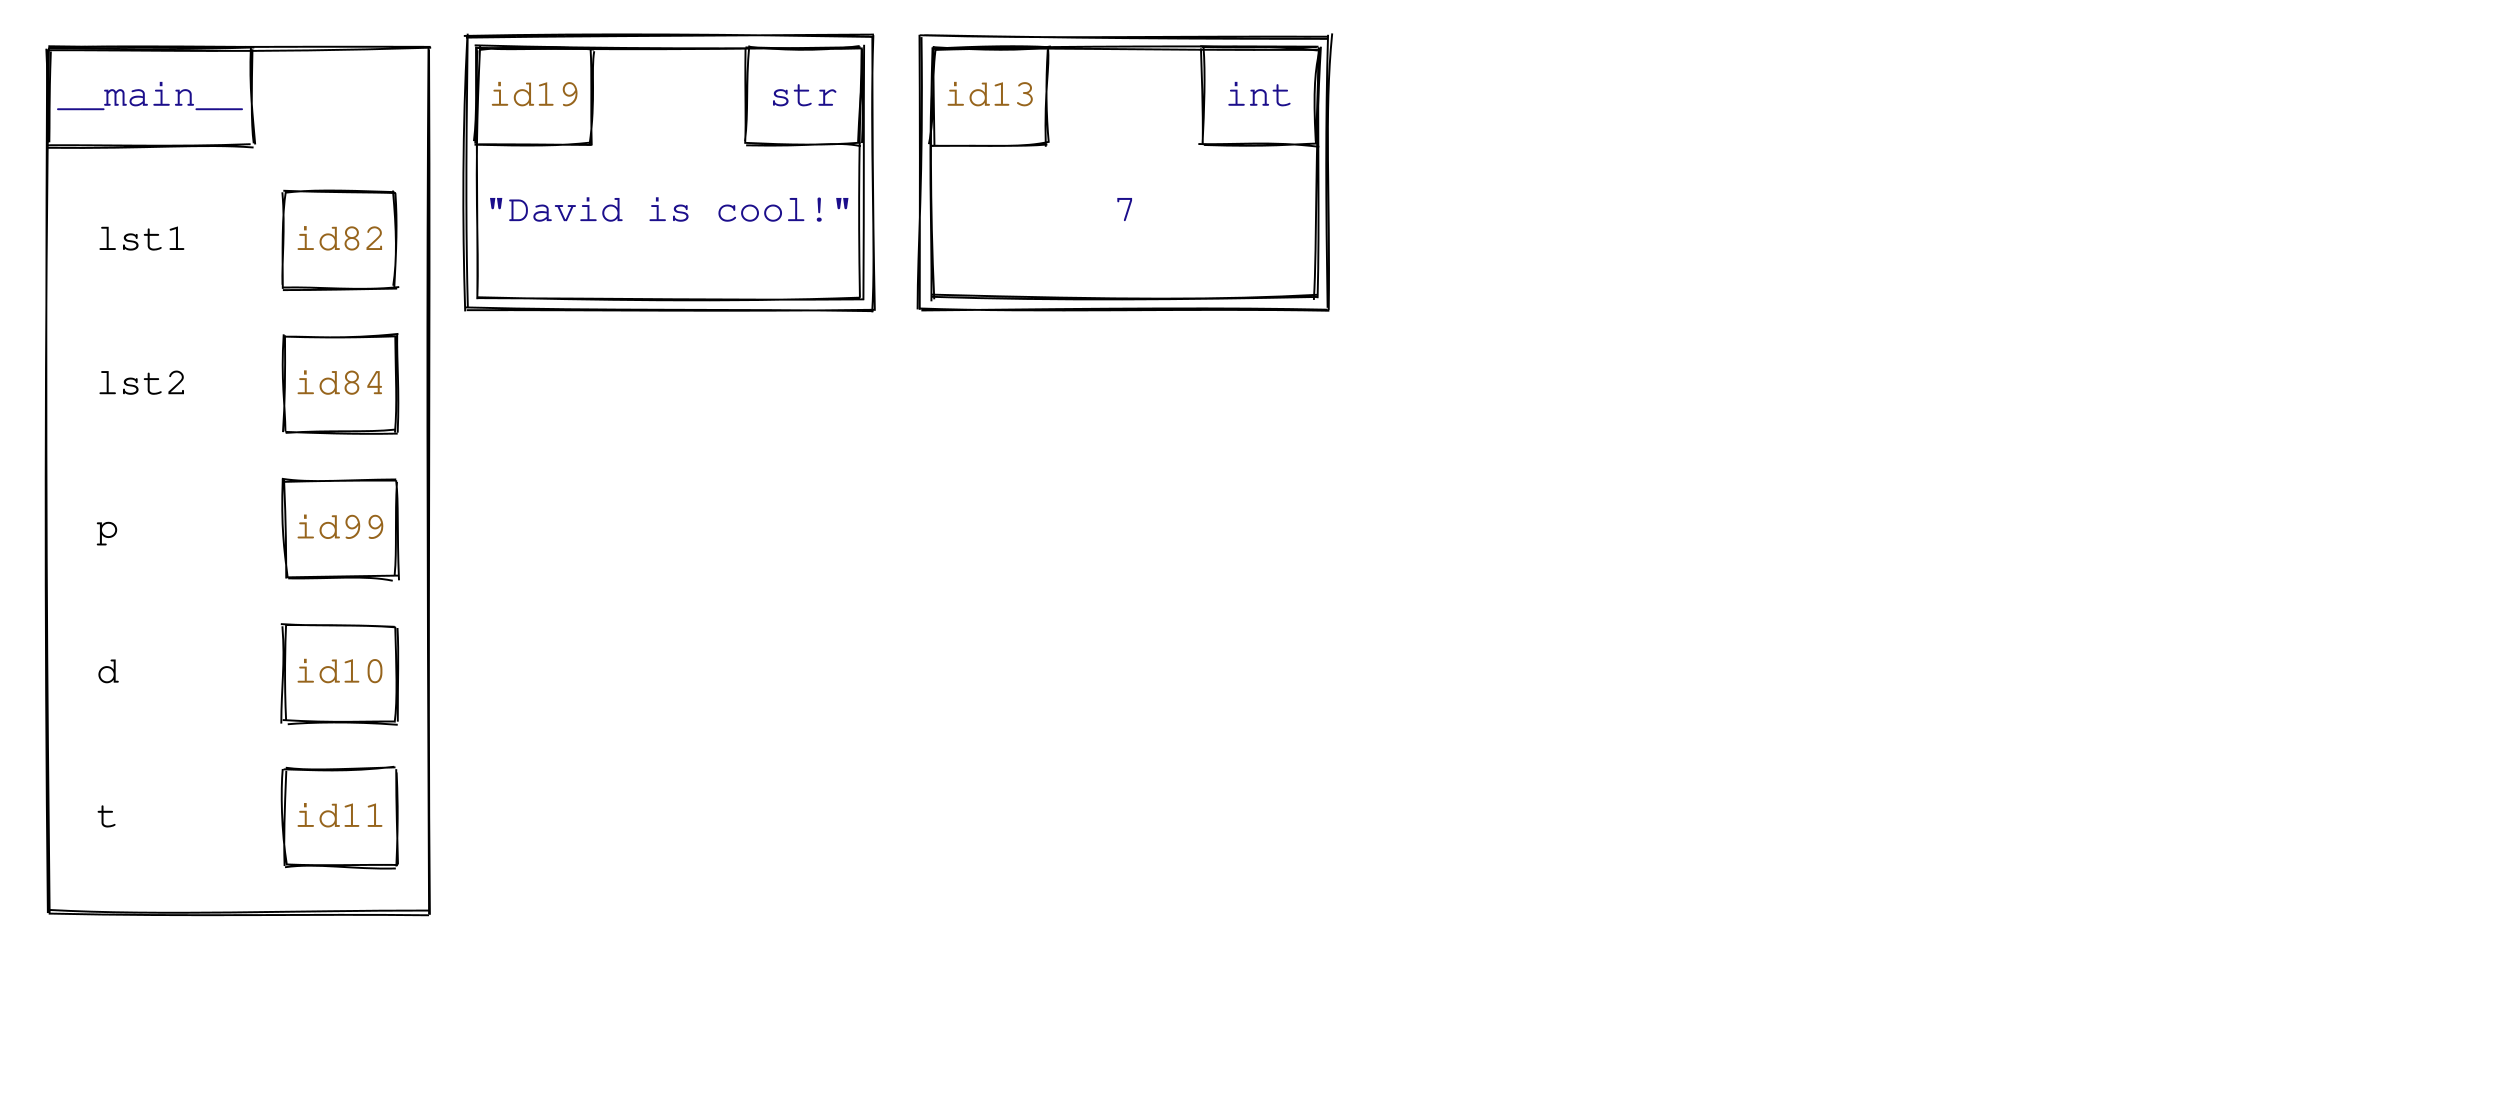
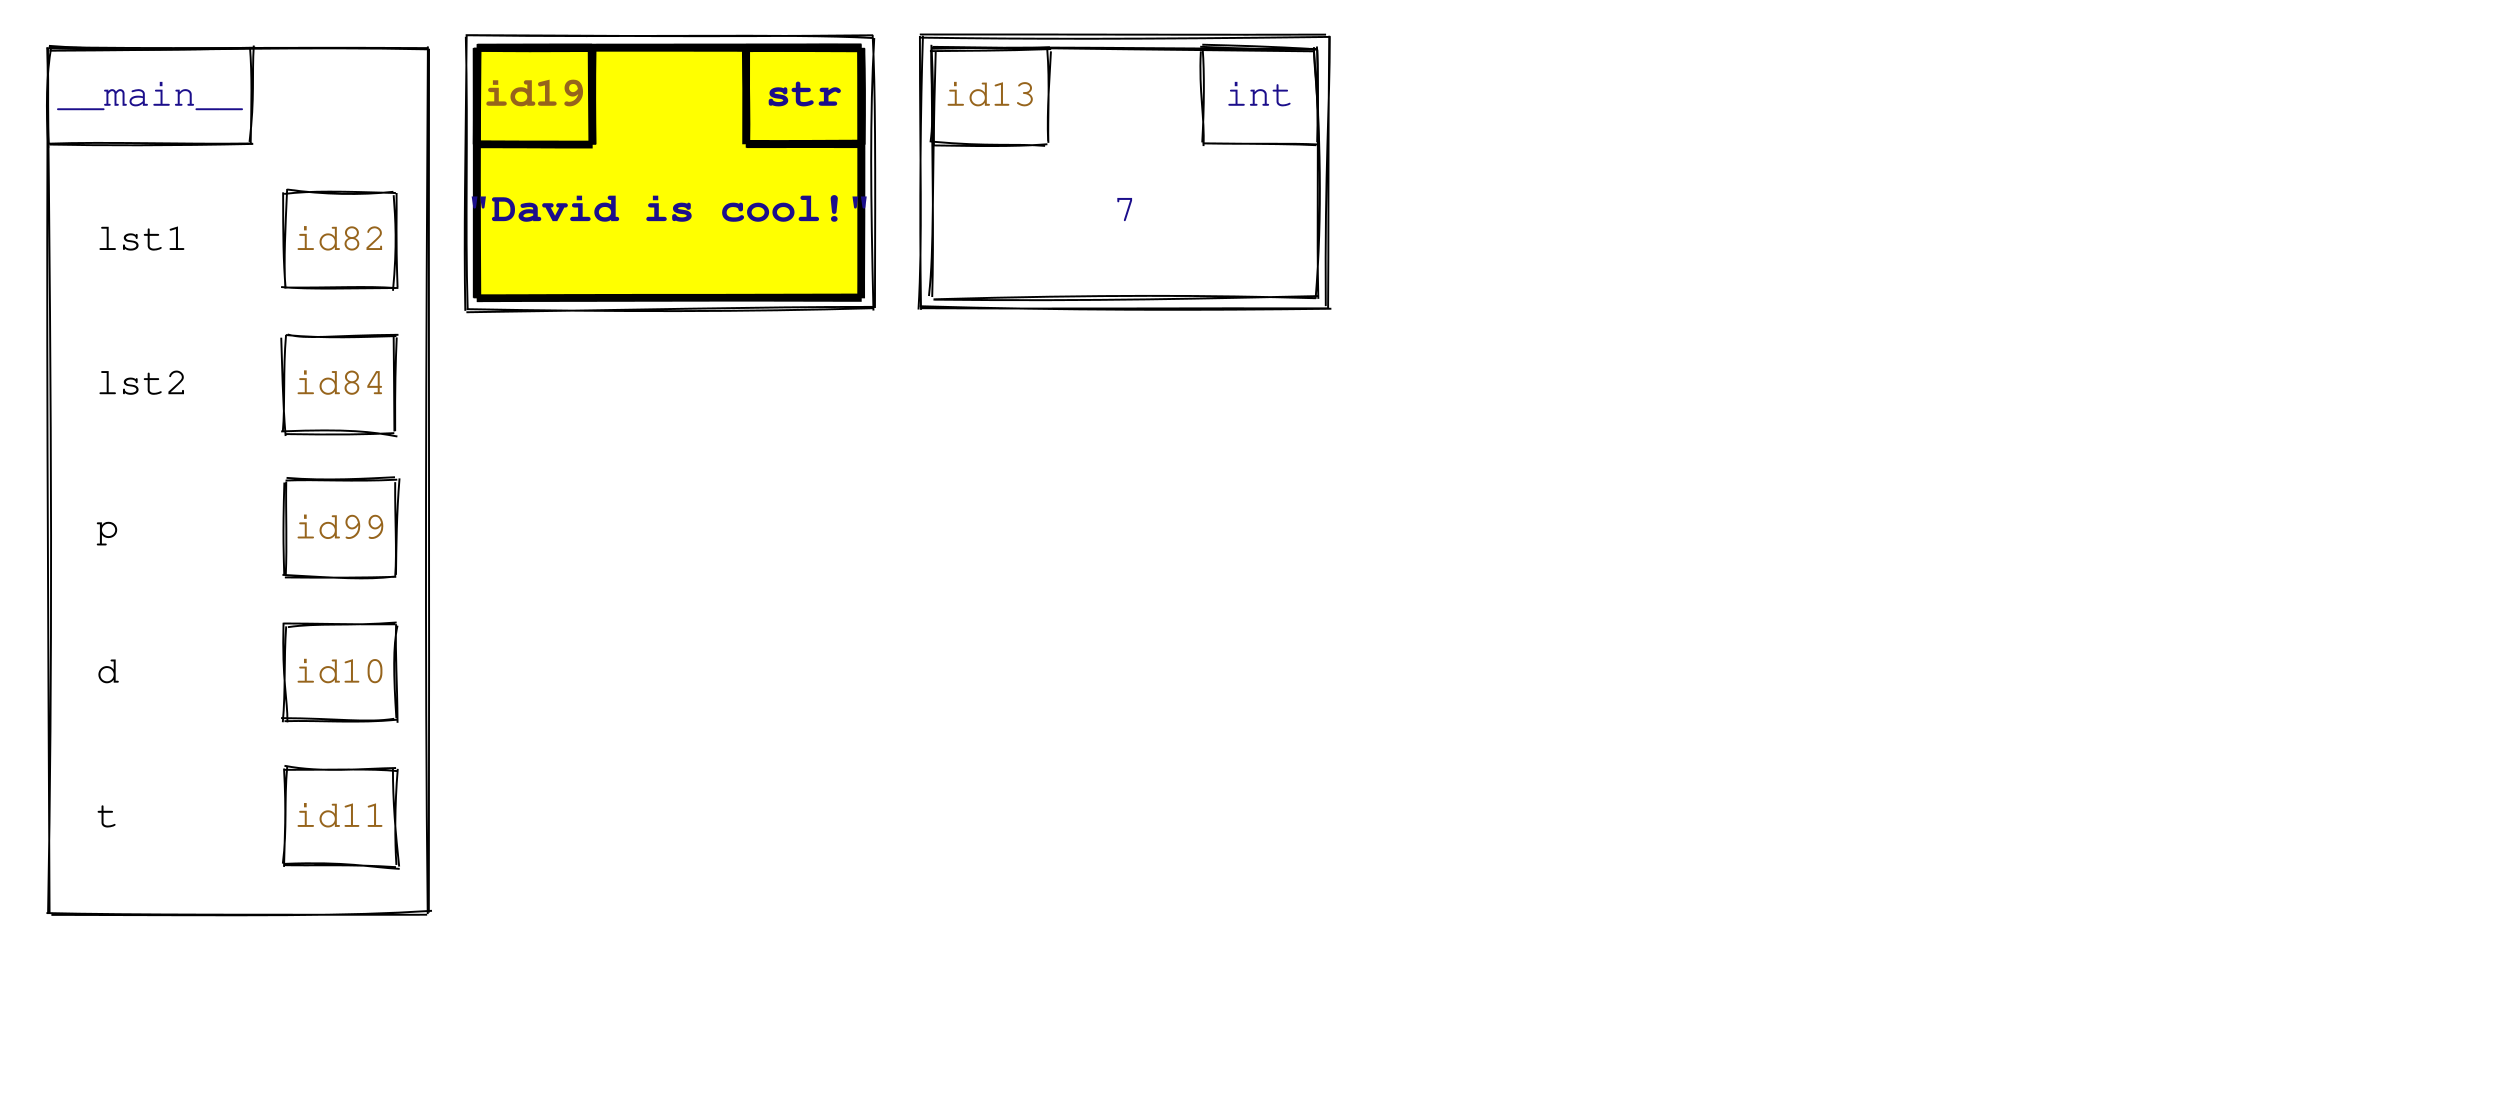
<svg xmlns="http://www.w3.org/2000/svg" width="1300" height="575">
  <g>
-     <path d="M24.306 26.127 C78.893 25.971, 128.821 27.714, 224.203 24.793 M25.141 24.045 C79.452 24.98, 134.76 24.061, 223.947 24.375 M223.099 25.721 C223.927 183.852, 222.221 342.842, 223.549 475.695 M222.826 25.186 C221.957 150.558, 222.19 276.869, 223.117 475.339 M223.792 473.485 C153.815 473.389, 83.477 476.372, 25.243 473.149 M223.113 475.942 C162.009 475.19, 99.39 476.761, 25.788 475.068 M25.821 475.591 C24.561 360.407, 23.434 246.553, 24.527 25.911 M24.893 474.805 C23.264 323.505, 23.364 171.953, 25.446 24.809" stroke="#000" stroke-width="1" fill="none" />
+     <path d="M25.738 26.374 C94.096 26.09, 159.695 24.27, 222.81 25.66 M25.394 24.449 C81.159 25.595, 137.985 24.503, 222.644 25.014 M222.503 24.145 C221.613 183.906, 220.858 342.458, 222.417 475.316 M223.093 25.346 C222.857 156.896, 223.341 289.316, 223.003 474.596 M224.641 473.624 C178.957 476.526, 136.314 476.02, 26.724 475.736 M222.111 475.663 C144.87 475.653, 65.047 475.84, 24.149 474.793 M25.774 474.554 C25.003 312.809, 24.008 148.717, 24.95 24.995 M25.005 474.637 C27.292 350.496, 26.966 225.425, 24.664 24.654" stroke="#000" stroke-width="1" fill="none" />
  </g>
  <g>
-     <path d="M147.325 99.195 C171.805 100.154, 193.756 99.891, 205.928 100.409 M148.127 100.224 C160.807 98.766, 173.508 98.776, 205.143 99.895 M204.337 99.08 C206.205 119.612, 206.575 134.863, 204.49 148.59 M205.616 100.462 C206.71 115.709, 206.13 129.494, 205.014 150.036 M207.606 149.261 C186.672 151.492, 165.761 149.026, 146.99 149.521 M206.534 150.068 C186.707 150.395, 165.563 150.854, 147.092 150.852 M146.894 148.072 C146.499 136.604, 148.493 118.725, 146.836 99.985 M147.065 150.208 C146.922 130.711, 146.602 111.743, 148.708 99.094" stroke="rgb(0, 0, 0)" stroke-width="1" fill="none" />
+     <path d="M149.302 98.548 C168.565 101.218, 187.272 101.543, 204.594 99.736 M147.779 100.841 C162.409 99.115, 176.498 99.563, 205.875 100.37 M204.723 101.491 C205.635 114.195, 206.606 127.265, 204.358 151.227 M206.224 100.359 C206.431 112.126, 205.77 122.628, 206.735 149.451 M207.16 149.748 C184.296 149.853, 160.21 150.625, 146.169 149.254 M205.872 149.792 C190.543 148.663, 173.316 149.707, 147.8 149.531 M148.345 149.069 C147.541 135.105, 148.39 119.145, 149.32 98.243 M148.542 150.121 C147.339 135.682, 147.218 122.999, 147.232 100.028" stroke="rgb(0, 0, 0)" stroke-width="1" fill="none" />
  </g>
  <text text-anchor="begin" font-family="Consolas, Courier" font-size="20" fill="rgb(0, 0, 0)" x="50" y="130">lst1</text>
  <text fill="rgb(150, 100, 28)" text-anchor="middle" font-family="Consolas, Courier" font-size="20" x="177" y="130">id82</text>
  <g>
-     <path d="M149.834 175.094 C160.667 174.882, 177.742 176.656, 207.202 173.616 M147.987 175.053 C161.428 175.439, 176.708 175.858, 206.595 174.877 M206.548 173.689 C206.299 188.538, 207.777 202.573, 206.811 224.967 M205.551 175.031 C205.726 194.157, 206.683 210.93, 205.394 224.857 M205.256 223.413 C191.043 225.014, 171.503 223.549, 148.531 225.1 M206.795 225.476 C183.363 225.954, 161.78 225.069, 148.387 224.586 M148.441 224.399 C148.3 210.775, 146.019 197.394, 147.531 173.852 M147.159 224.7 C148.173 210.002, 148.406 194.107, 148.194 174.348" stroke="rgb(0, 0, 0)" stroke-width="1" fill="none" />
+     <path d="M149.569 173.932 C159.713 176.688, 171.884 174.376, 207.21 174.096 M148.693 174.227 C169.527 176.168, 189.316 175.206, 206.141 174.767 M204.707 174.925 C204.836 192.953, 205.042 207.328, 205.096 224.359 M206.31 175.457 C205.709 188.981, 205.364 201.539, 205.493 224.158 M206.653 226.973 C193.572 224.557, 181.254 222.924, 146.199 224.342 M205.048 225.23 C190.877 225.951, 175.053 226.141, 148.908 225.728 M148.52 226.742 C146.952 207.896, 146.794 190.23, 146.242 175.593 M147.057 224.787 C148.378 209.532, 147.128 193.147, 148.751 174.126" stroke="rgb(0, 0, 0)" stroke-width="1" fill="none" />
  </g>
  <text text-anchor="begin" font-family="Consolas, Courier" font-size="20" fill="rgb(0, 0, 0)" x="50" y="205">lst2</text>
  <text fill="rgb(150, 100, 28)" text-anchor="middle" font-family="Consolas, Courier" font-size="20" x="177" y="205">id84</text>
  <g>
-     <path d="M146.548 248.944 C161.672 251.345, 179.565 249.492, 206.055 249.313 M148.248 250.557 C162.478 250.197, 178.286 249.824, 205.797 249.895 M205.997 249.756 C207.387 261.534, 206.408 275.761, 207.488 301.764 M206.44 250.602 C205.32 267.982, 206.499 286.602, 205.234 299.009 M204.24 301.991 C189.656 299.002, 172.788 301.054, 149.878 300.769 M206.943 299.321 C191.493 299.478, 178.36 299.8, 148.847 300.223 M149.545 300 C147.863 285.787, 146.075 274.158, 147.049 248.833 M148.843 300.847 C148.773 287.273, 148.802 273.717, 147.712 249.351" stroke="rgb(0, 0, 0)" stroke-width="1" fill="none" />
+     <path d="M149.008 248.498 C169.252 250.225, 192.212 248.787, 205.392 248.158 M148.496 249.878 C165.787 249.239, 182.876 250.604, 206.591 249.438 M207.756 248.752 C206.247 267.231, 206.127 283.869, 205.909 298.936 M205.498 250.718 C205.324 269.41, 206.47 286.849, 205.515 299.509 M204.877 299.853 C190.423 301.606, 175.586 300.544, 146.874 298.933 M206.051 299.948 C189.003 300.421, 170.821 300.504, 148.12 300.263 M148.602 299.368 C149.351 282.765, 148.564 266.737, 148.85 250.518 M147.822 299.266 C147.601 290.345, 146.979 279.181, 147.875 250.917" stroke="rgb(0, 0, 0)" stroke-width="1" fill="none" />
  </g>
  <text text-anchor="begin" font-family="Consolas, Courier" font-size="20" fill="rgb(0, 0, 0)" x="50" y="280">p</text>
  <text fill="rgb(150, 100, 28)" text-anchor="middle" font-family="Consolas, Courier" font-size="20" x="177" y="280">id99</text>
  <g>
-     <path d="M146.033 324.53 C166.561 325.825, 186.231 324.635, 205.711 326.201 M148.735 325.006 C162.412 325.179, 178.475 324.739, 205.216 325.936 M206.708 326.569 C207.491 340.37, 206.793 353.152, 206.869 375.261 M205.53 325.974 C206.09 345.414, 206.828 363.969, 205.237 375.742 M206.83 376.892 C182.735 375.051, 161.24 375.607, 149.623 376.607 M205.62 375.191 C190.033 375.011, 174.712 376.077, 147.047 374.428 M146.283 376.286 C146.288 357.605, 148.387 345.091, 146.862 325.663 M148.799 374.973 C147.824 355.386, 148.294 334.461, 148.772 324.62" stroke="rgb(0, 0, 0)" stroke-width="1" fill="none" />
+     <path d="M149.743 326.124 C164.9 323.856, 181.487 325.654, 206.265 323.694 M147.344 324.205 C163.293 324.209, 180.947 324.774, 205.52 324.641 M206.716 325.338 C204.349 336.015, 204.661 350.911, 206.112 373.456 M205.968 324.542 C205.505 340.679, 206.605 354.758, 206.729 375.86 M205.041 373.757 C190.899 376.012, 175.354 373.557, 146.164 373.417 M206.468 374.271 C186.261 376.235, 166.695 374.525, 147.932 375.014 M149.47 375.632 C149.62 363.593, 146.598 353.991, 147.435 323.838 M147.064 375.565 C148.568 359.277, 147.581 343.34, 148.819 325.704" stroke="rgb(0, 0, 0)" stroke-width="1" fill="none" />
  </g>
  <text text-anchor="begin" font-family="Consolas, Courier" font-size="20" fill="rgb(0, 0, 0)" x="50" y="355">d</text>
  <text fill="rgb(150, 100, 28)" text-anchor="middle" font-family="Consolas, Courier" font-size="20" x="177" y="355">id10</text>
  <g>
-     <path d="M147.49 400.051 C163.231 400.43, 180.305 401.637, 205.022 398.72 M148.583 399.23 C159.927 400.731, 171.944 400.129, 205.657 399.024 M206.266 401.653 C206.635 411.67, 207.323 422.655, 206.114 450.573 M206.035 399.945 C205.986 418.573, 206.692 437.018, 206.967 449.57 M205.839 451.616 C182.965 452.151, 165.014 448.634, 148.192 450.964 M206.987 449.781 C187.588 449.544, 167.94 450.357, 148.951 449.51 M149.209 450.001 C146.292 432.073, 146.018 410.951, 147.024 399.884 M147.991 450.311 C147.524 434.911, 147.982 422.304, 148.88 400.86" stroke="rgb(0, 0, 0)" stroke-width="1" fill="none" />
+     <path d="M147.921 398.221 C167.81 401.984, 188.622 399.632, 205.961 399.366 M147.948 400.32 C171.32 400.4, 193.328 399.576, 206.798 400.982 M204.339 399.714 C204.26 416.169, 205.738 433.784, 207.57 450.62 M206.849 399.815 C205.175 419.673, 205.361 437.529, 206.135 449.776 M207.848 451.823 C192.42 451.009, 180.367 447.91, 147.684 449.221 M205.924 450.919 C183.085 449.354, 161.502 450.253, 147.539 449.885 M147.079 449.095 C149.4 430.766, 147.728 416.832, 149.353 398.668 M147.692 450.79 C148.013 435.071, 148.989 422.618, 147.699 399.623" stroke="rgb(0, 0, 0)" stroke-width="1" fill="none" />
  </g>
  <text text-anchor="begin" font-family="Consolas, Courier" font-size="20" fill="rgb(0, 0, 0)" x="50" y="430">t</text>
  <text fill="rgb(150, 100, 28)" text-anchor="middle" font-family="Consolas, Courier" font-size="20" x="177" y="430">id11</text>
  <g>
-     <path d="M25.443 25.097 C52.814 25.321, 82.791 26.226, 132.258 24.676 M25.157 24.963 C50.914 23.835, 74.777 24.041, 131.289 24.423 M130.474 24.419 C129.543 45.413, 131.543 60.714, 132.707 75.124 M131.29 25.638 C130.903 45.8, 130.505 64.196, 131.951 74.549 M131.866 76.694 C105.094 74.671, 78.022 77.427, 24.614 76.868 M130.331 74.977 C91.637 76.501, 51.692 75.3, 24.641 75.541 M25.656 74.017 C25.905 65.057, 25.47 53.204, 26.451 26.784 M24.983 74.161 C25.399 59.388, 24.844 41.507, 24.094 25.315" stroke="#000" stroke-width="1" fill="none" />
+     <path d="M25.461 23.842 C56.662 26.364, 89.388 25.71, 132.797 24.788 M24.131 25.113 C63.731 26.286, 103.198 25.859, 131.379 24.975 M131.979 23.675 C130.974 39.473, 132.557 50.355, 129.771 73.809 M130.012 24.672 C131.092 38.696, 130.801 53.882, 130.359 74.616 M131.221 74.61 C95.208 75.15, 55.778 73.621, 25.084 74.722 M131.688 74.837 C90.263 75.788, 50.223 75.694, 25.811 75.169 M25.138 76.897 C23.842 56.651, 24.186 38.297, 26.664 24.298 M25.336 75.123 C24.553 64.176, 25.532 50.696, 24.72 24.851" stroke="#000" stroke-width="1" fill="none" />
  </g>
  <text fill="rgb(27, 14, 139)" text-anchor="middle" font-family="Consolas, Courier" font-size="20" x="78" y="55">__main__</text>
  <g>
-     <path d="M246.819 23.57 C315.572 25.56, 387.112 25.24, 447.144 24.837 M247.434 24.922 C289.562 25.338, 330.136 26.348, 447.514 24.57 M449.343 23.307 C449.04 63.071, 449.368 99.219, 448.982 156.086 M448.244 25.588 C446.905 65.645, 446.275 104.903, 447.169 154.85 M449.277 155.663 C382.79 156.201, 317.677 155.223, 247.683 155.01 M447.259 154.784 C378.148 157.294, 306.409 155.939, 247.894 154.571 M248.209 154.568 C249.38 125.076, 246.038 99.682, 249.661 24.149 M248.214 155.585 C248.528 124.161, 247.746 94.239, 247.923 25.42" stroke="#000" stroke-width="1" fill="none" />
+     <path d="M248.203 24.682 L447.87 25.137 L448.133 154.994 L247.659 155.1" stroke="none" stroke-width="0" fill="yellow" />
+     <path d="M248.049 24.855 C306.302 24.649, 365.192 24.711, 447.968 24.642 M247.835 24.903 C312.832 24.867, 377.716 24.743, 448.092 25.161 M447.714 24.873 C448.007 58.614, 448.105 91.944, 447.783 154.97 M447.816 25.016 C447.869 69.934, 447.778 114.853, 447.818 155.13 M448.059 154.665 C399.2 154.775, 350.663 154.921, 247.894 155.063 M448.091 154.951 C379.83 154.724, 311.179 154.814, 248.13 155.103 M248.236 155.118 C247.998 115.348, 247.882 75.143, 248.354 24.751 M247.884 154.867 C247.896 107.714, 247.94 60.383, 247.822 25.024" stroke="#000" stroke-width="4" fill="none" />
  </g>
  <g>
-     <path d="M242.301 19.559 C290.243 18.846, 336.294 18.733, 454.456 17.981 M241.196 18.691 C312.768 17.213, 383.489 18.029, 454.262 19.203 M454.162 18.301 C452.194 73.212, 455.599 129.609, 453.545 162.436 M453.624 19.335 C453.746 59.3, 453.643 98.984, 454.924 161.626 M454.267 161.802 C383.707 160.622, 312.098 161.772, 241.542 159.85 M454.616 161.103 C379.642 162.128, 305.249 161.134, 242.692 161.283 M243.287 160.021 C242.421 125.972, 242.181 92.621, 243.204 17.493 M241.898 161.931 C240.39 113.96, 240.592 65.819, 242.997 19.675" stroke="rgb(0, 0, 0)" stroke-width="1" fill="none" />
+     <path d="M242.19 18.339 C327.496 19.593, 409.448 17.414, 453.681 19.752 M242.136 18.268 C301.696 18.467, 360.241 19.336, 453.969 18.344 M453.783 18.13 C455.217 47.335, 455.254 80.182, 454.98 160.167 M454.615 19.78 C452.292 60.489, 452.82 102.508, 454.195 161.491 M453.712 159.59 C391.755 159.585, 334.058 161.144, 242.528 162.372 M453.939 160.266 C388.289 162.173, 320.529 162.203, 242.612 160.756 M243.188 160.433 C241.812 115.791, 243.526 70.566, 242.232 19.121 M241.959 161.648 C241.218 121.552, 242.066 82.339, 242.677 18.349" stroke="rgb(0, 0, 0)" stroke-width="1" fill="none" />
  </g>
-   <text text-anchor="middle" font-family="Consolas, Courier" font-size="20" fill="rgb(27, 14, 139)" x="348" y="115">"David is cool!"</text>
-   <text fill="rgb(150, 100, 28)" text-anchor="middle" font-family="Consolas, Courier" font-size="20" x="278" y="55">id19</text>
-   <text fill="rgb(27, 14, 139)" text-anchor="middle" font-family="Consolas, Courier" font-size="20" x="418" y="55">str</text>
+   <text text-anchor="middle" font-family="Consolas, Courier" font-size="22px" fill="rgb(27, 14, 139)" font-weight="bolder" x="348" y="115">"David is cool!"</text>
+   <text fill="rgb(150, 100, 28)" text-anchor="middle" font-family="Consolas, Courier" font-size="22px" font-weight="bolder" x="278" y="55">id19</text>
+   <text fill="rgb(27, 14, 139)" text-anchor="middle" font-family="Consolas, Courier" font-size="22px" font-weight="bolder" x="418" y="55">str</text>
  <g>
-     <path d="M249.176 25.978 C270.699 23.487, 292.89 24.494, 308.981 25.788 M247.324 24.721 C262.138 26.502, 277.993 24.868, 308.699 25.428 M309.012 26.638 C307.281 36.566, 309.872 51.41, 306.616 75.08 M307.074 24.638 C307.954 38.914, 307.137 54.454, 307.702 75.64 M307.287 74.121 C292.096 75.907, 275.076 75.956, 246.743 75.248 M307.721 75.392 C285.553 75.18, 261.022 74.973, 248.681 75.017 M246.452 73.397 C248.285 58.794, 247.041 42.519, 248.327 26.166 M247.138 74.633 C247.852 60.008, 247.491 45.319, 247.551 24.218" stroke="#000" stroke-width="1" fill="none" />
+     <path d="M248.369 24.737 C263.268 24.675, 279.048 24.805, 307.89 24.752 M248.165 24.899 C265.838 25.175, 283.484 25.199, 307.969 25.017 M307.643 25.296 C307.638 36.22, 307.791 47.286, 307.996 75.294 M308.182 24.889 C307.835 43.246, 307.979 61.322, 308.19 75.025 M308.199 75.156 C287.049 75.067, 265.209 75.163, 247.788 75.054 M308.115 75.188 C284.623 75.288, 260.915 74.964, 247.872 74.99 M247.826 75.078 C248.115 62.188, 247.758 48.945, 248.197 25.049 M247.858 75.063 C247.961 56.939, 248.188 38.984, 248.042 25.196" stroke="#000" stroke-width="4" fill="none" />
  </g>
  <g>
-     <path d="M389.272 24.31 C405.144 25.879, 423.868 27.063, 447.039 23.926 M387.65 24.67 C402.958 24.736, 417.9 26.02, 448.633 25.158 M448.156 25.38 C449.458 35.574, 447.441 43.404, 446.209 73.789 M448.029 25.651 C447.953 39.662, 449.236 54.492, 448.236 74.372 M447.662 76.014 C434.21 73.269, 424.628 76.389, 387.999 75.581 M447.497 74.18 C429.529 75.661, 410.51 75.383, 387.486 74.291 M387.388 73.419 C389.322 58.144, 387.762 43.825, 389.635 23.672 M387.471 74.775 C388.119 62.093, 387.318 49.719, 387.68 25.326" stroke="#000" stroke-width="1" fill="none" />
+     <path d="M388.139 25.088 C406.621 24.971, 424.881 24.609, 447.839 24.858 M387.895 24.804 C404.914 24.831, 422.069 24.797, 447.833 24.81 M447.909 25.241 C448.324 39.018, 448.387 53.123, 448.105 75.195 M447.961 25.196 C448.04 35.714, 447.938 46.429, 448.077 74.916 M448.022 74.654 C429.126 74.722, 410.246 74.936, 387.795 74.777 M448.168 75.004 C431.755 74.941, 415.671 74.943, 388.151 75.009 M388.082 74.765 C388.386 61.588, 387.904 47.496, 387.815 25.313 M387.972 75.002 C387.974 64.266, 387.969 53.434, 388.026 25.174" stroke="#000" stroke-width="4" fill="none" />
  </g>
  <g>
-     <path d="M486.25 25.966 C536.339 24.229, 588.974 26.333, 686.324 25.924 M485.31 25.349 C559.211 23.904, 633.9 24.014, 685.617 24.267 M686.879 24.283 C683.739 76.3, 684.961 126.373, 683.224 155.988 M685.721 24.612 C684.991 71.274, 686.276 114.885, 685.163 155.064 M685.473 153.28 C634.316 156.002, 585.437 155.966, 484.639 153.21 M685.136 154.399 C617.314 155.784, 549.169 156.482, 484.314 154.342 M484.345 156.694 C484.764 116.44, 482.259 76.762, 485.553 23.939 M485.812 155.644 C483.554 106.933, 483.822 59.694, 484.935 24.585" stroke="#000" stroke-width="1" fill="none" />
+     <path d="M485.033 24.366 C553.461 25.269, 620.488 26.039, 683.522 26.693 M484.654 25.335 C541.152 24.006, 596.775 25.43, 684.647 25.414 M683.218 25.943 C686.582 67.905, 687.734 111.184, 684.12 155.375 M685.002 25.82 C685.784 74.09, 684.677 123.914, 685.529 155.418 M685.163 153.973 C628.324 155.156, 571.316 156.736, 485.398 155.823 M684.223 155.075 C629.791 153.529, 573.528 153.165, 485.464 155.645 M483.06 153.925 C485.942 128.011, 484.352 102.397, 486.576 26.883 M484.754 154.437 C485.614 123.082, 484.884 90.179, 484.343 25.919" stroke="#000" stroke-width="1" fill="none" />
  </g>
  <g>
-     <path d="M480.717 18.298 C527.878 19.114, 574.923 20.214, 690.477 20.219 M478.247 18.336 C543.534 20.233, 607.464 18.772, 690.416 19.089 M692.753 17.361 C688.475 60.583, 691.754 101.313, 690.959 161.154 M690.593 18.105 C689.278 63.482, 689.498 106.274, 690.365 160.072 M691.269 161.583 C617.562 160.222, 540.167 162.674, 477.932 160.401 M690.35 161.042 C636.877 159.963, 582.975 160.319, 479.095 161.437 M477.146 160.9 C477.185 127.549, 480.212 93.498, 479.196 19.29 M478.278 161.142 C478.418 106.956, 478.39 52.222, 478.137 18.108" stroke="rgb(0, 0, 0)" stroke-width="1" fill="none" />
+     <path d="M478.296 17.924 C562.068 17.872, 641.86 18.207, 689.56 18.001 M478.307 19.569 C534.576 20.381, 592.541 20.439, 691.498 19.201 M691.512 18.801 C691.508 54.994, 688.871 87.639, 689.41 159.175 M691.195 18.586 C690.599 75.758, 690.915 130.43, 690.607 160.991 M692.315 160.547 C622.122 161.41, 554.439 161.473, 478.328 159.241 M691.159 160.349 C620.196 160.183, 548.679 160.706, 478.883 160.278 M477.625 160.965 C479.784 123.954, 478.361 85.262, 478.364 18.716 M478.927 161.123 C478.139 107.79, 478.73 54.073, 479.938 18.632" stroke="rgb(0, 0, 0)" stroke-width="1" fill="none" />
  </g>
  <text text-anchor="middle" font-family="Consolas, Courier" font-size="20" fill="rgb(27, 14, 139)" x="585" y="115">7</text>
  <text fill="rgb(150, 100, 28)" text-anchor="middle" font-family="Consolas, Courier" font-size="20" x="515" y="55">id13</text>
  <text fill="rgb(27, 14, 139)" text-anchor="middle" font-family="Consolas, Courier" font-size="20" x="655" y="55">int</text>
  <g>
-     <path d="M485.77 24.56 C510.453 26.085, 532.81 26.692, 546.455 24.139 M484.591 25.382 C509.359 23.892, 532.353 23.744, 544.547 24.489 M544.915 24.567 C546.07 35.67, 542.981 44.828, 543.81 76.322 M544.853 25.873 C543.755 43.154, 544.035 60.045, 545.371 74.246 M545.54 73.729 C532.558 76.739, 518.116 75.707, 483.713 75.802 M544.649 75.153 C530.993 76.315, 515.802 75.582, 484.139 75.893 M483.026 74.971 C486.33 59.532, 484.194 43.769, 486.519 25.585 M485.92 75.766 C485.638 59.085, 485.428 41.936, 485.245 25.085" stroke="#000" stroke-width="1" fill="none" />
+     <path d="M483.573 26.584 C503.87 26.306, 519.889 26.532, 546.639 25.513 M484.442 24.678 C509.339 25.026, 532.077 25.479, 545.956 24.555 M546.495 26.702 C545.885 40.022, 544.352 56.734, 545.023 73.431 M544.568 25.482 C545.998 43.351, 544.769 61.785, 545.159 74.286 M543.464 75.875 C528.626 74.6, 514.165 76.369, 484.388 73.628 M544.658 74.998 C533.468 75.882, 519.855 76.285, 485.522 75.629 M483.854 74.027 C485.983 59.504, 484.03 41.97, 484.345 23.309 M485.559 75.476 C485.323 55.489, 485.185 36.751, 484.367 25.471" stroke="#000" stroke-width="1" fill="none" />
  </g>
  <g>
-     <path d="M624.084 24.032 C642.041 25.17, 655.978 23.246, 685.179 26.239 M625.011 24.409 C641.921 24.954, 659.755 24.476, 684.76 24.549 M686.31 25.576 C683.969 35.673, 682.738 46.518, 684.201 73.533 M685.996 24.911 C685.099 45.275, 684.799 65.077, 684.27 74.481 M686.012 76.356 C661.59 73.273, 640.645 75.401, 623.139 74.897 M685.59 74.625 C672.908 74.941, 660.284 76.515, 625.986 75.388 M625.343 74.41 C626.238 57.461, 626.872 37.576, 625.848 24.534 M625.421 75.172 C625.729 56.412, 624.806 36.234, 624.503 25.172" stroke="#000" stroke-width="1" fill="none" />
+     <path d="M625.192 23.245 C640.639 23.7, 661.016 24.067, 685.074 25.726 M624.104 24.323 C645.81 25.265, 665.267 26.163, 684.798 25.792 M683.28 24.495 C683.202 36.86, 685.929 48.927, 684.943 73.949 M684.797 24.173 C685.71 36.688, 684.833 46.78, 685.848 75.992 M684.454 75.502 C673.876 74.93, 660.347 74.876, 625.492 74.528 M685.65 75.13 C669.346 74.375, 656.227 75.101, 625.279 74.574 M625.826 75.969 C626.578 61.657, 623.331 47.544, 624.447 26.713 M625.173 74.063 C626.209 56.024, 626.319 37.168, 625.424 25.84" stroke="#000" stroke-width="1" fill="none" />
  </g>
</svg>
